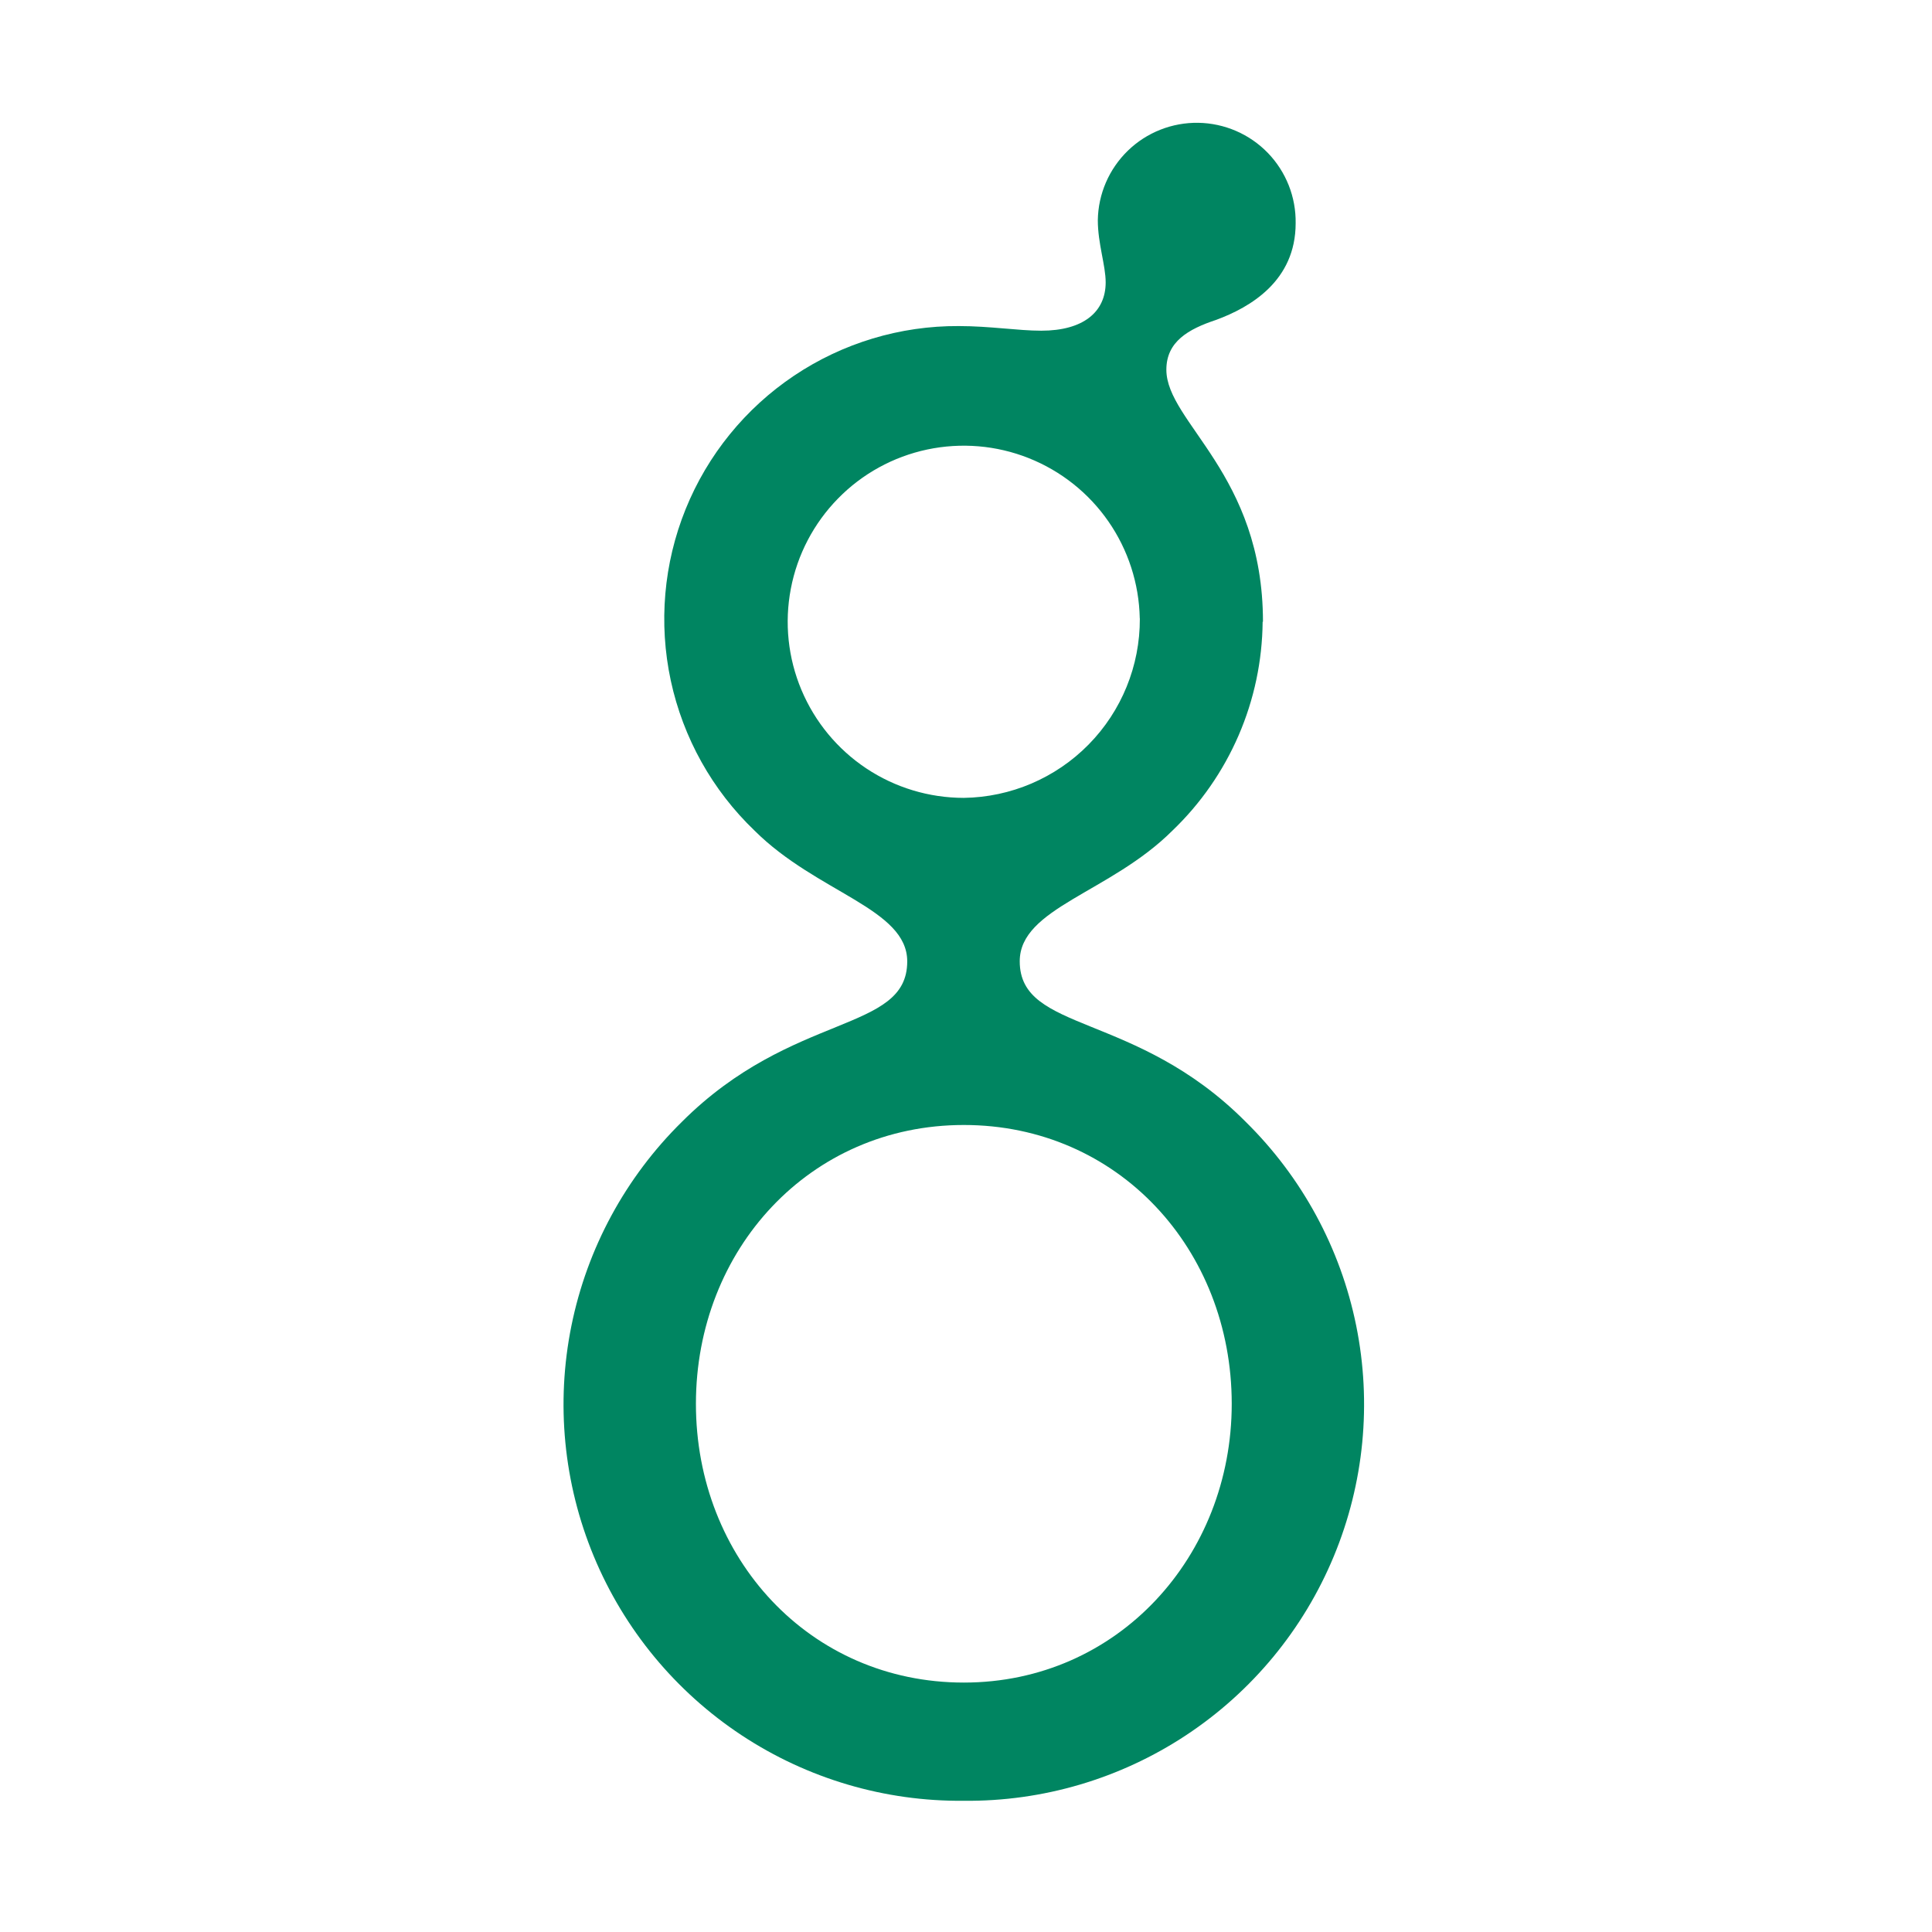
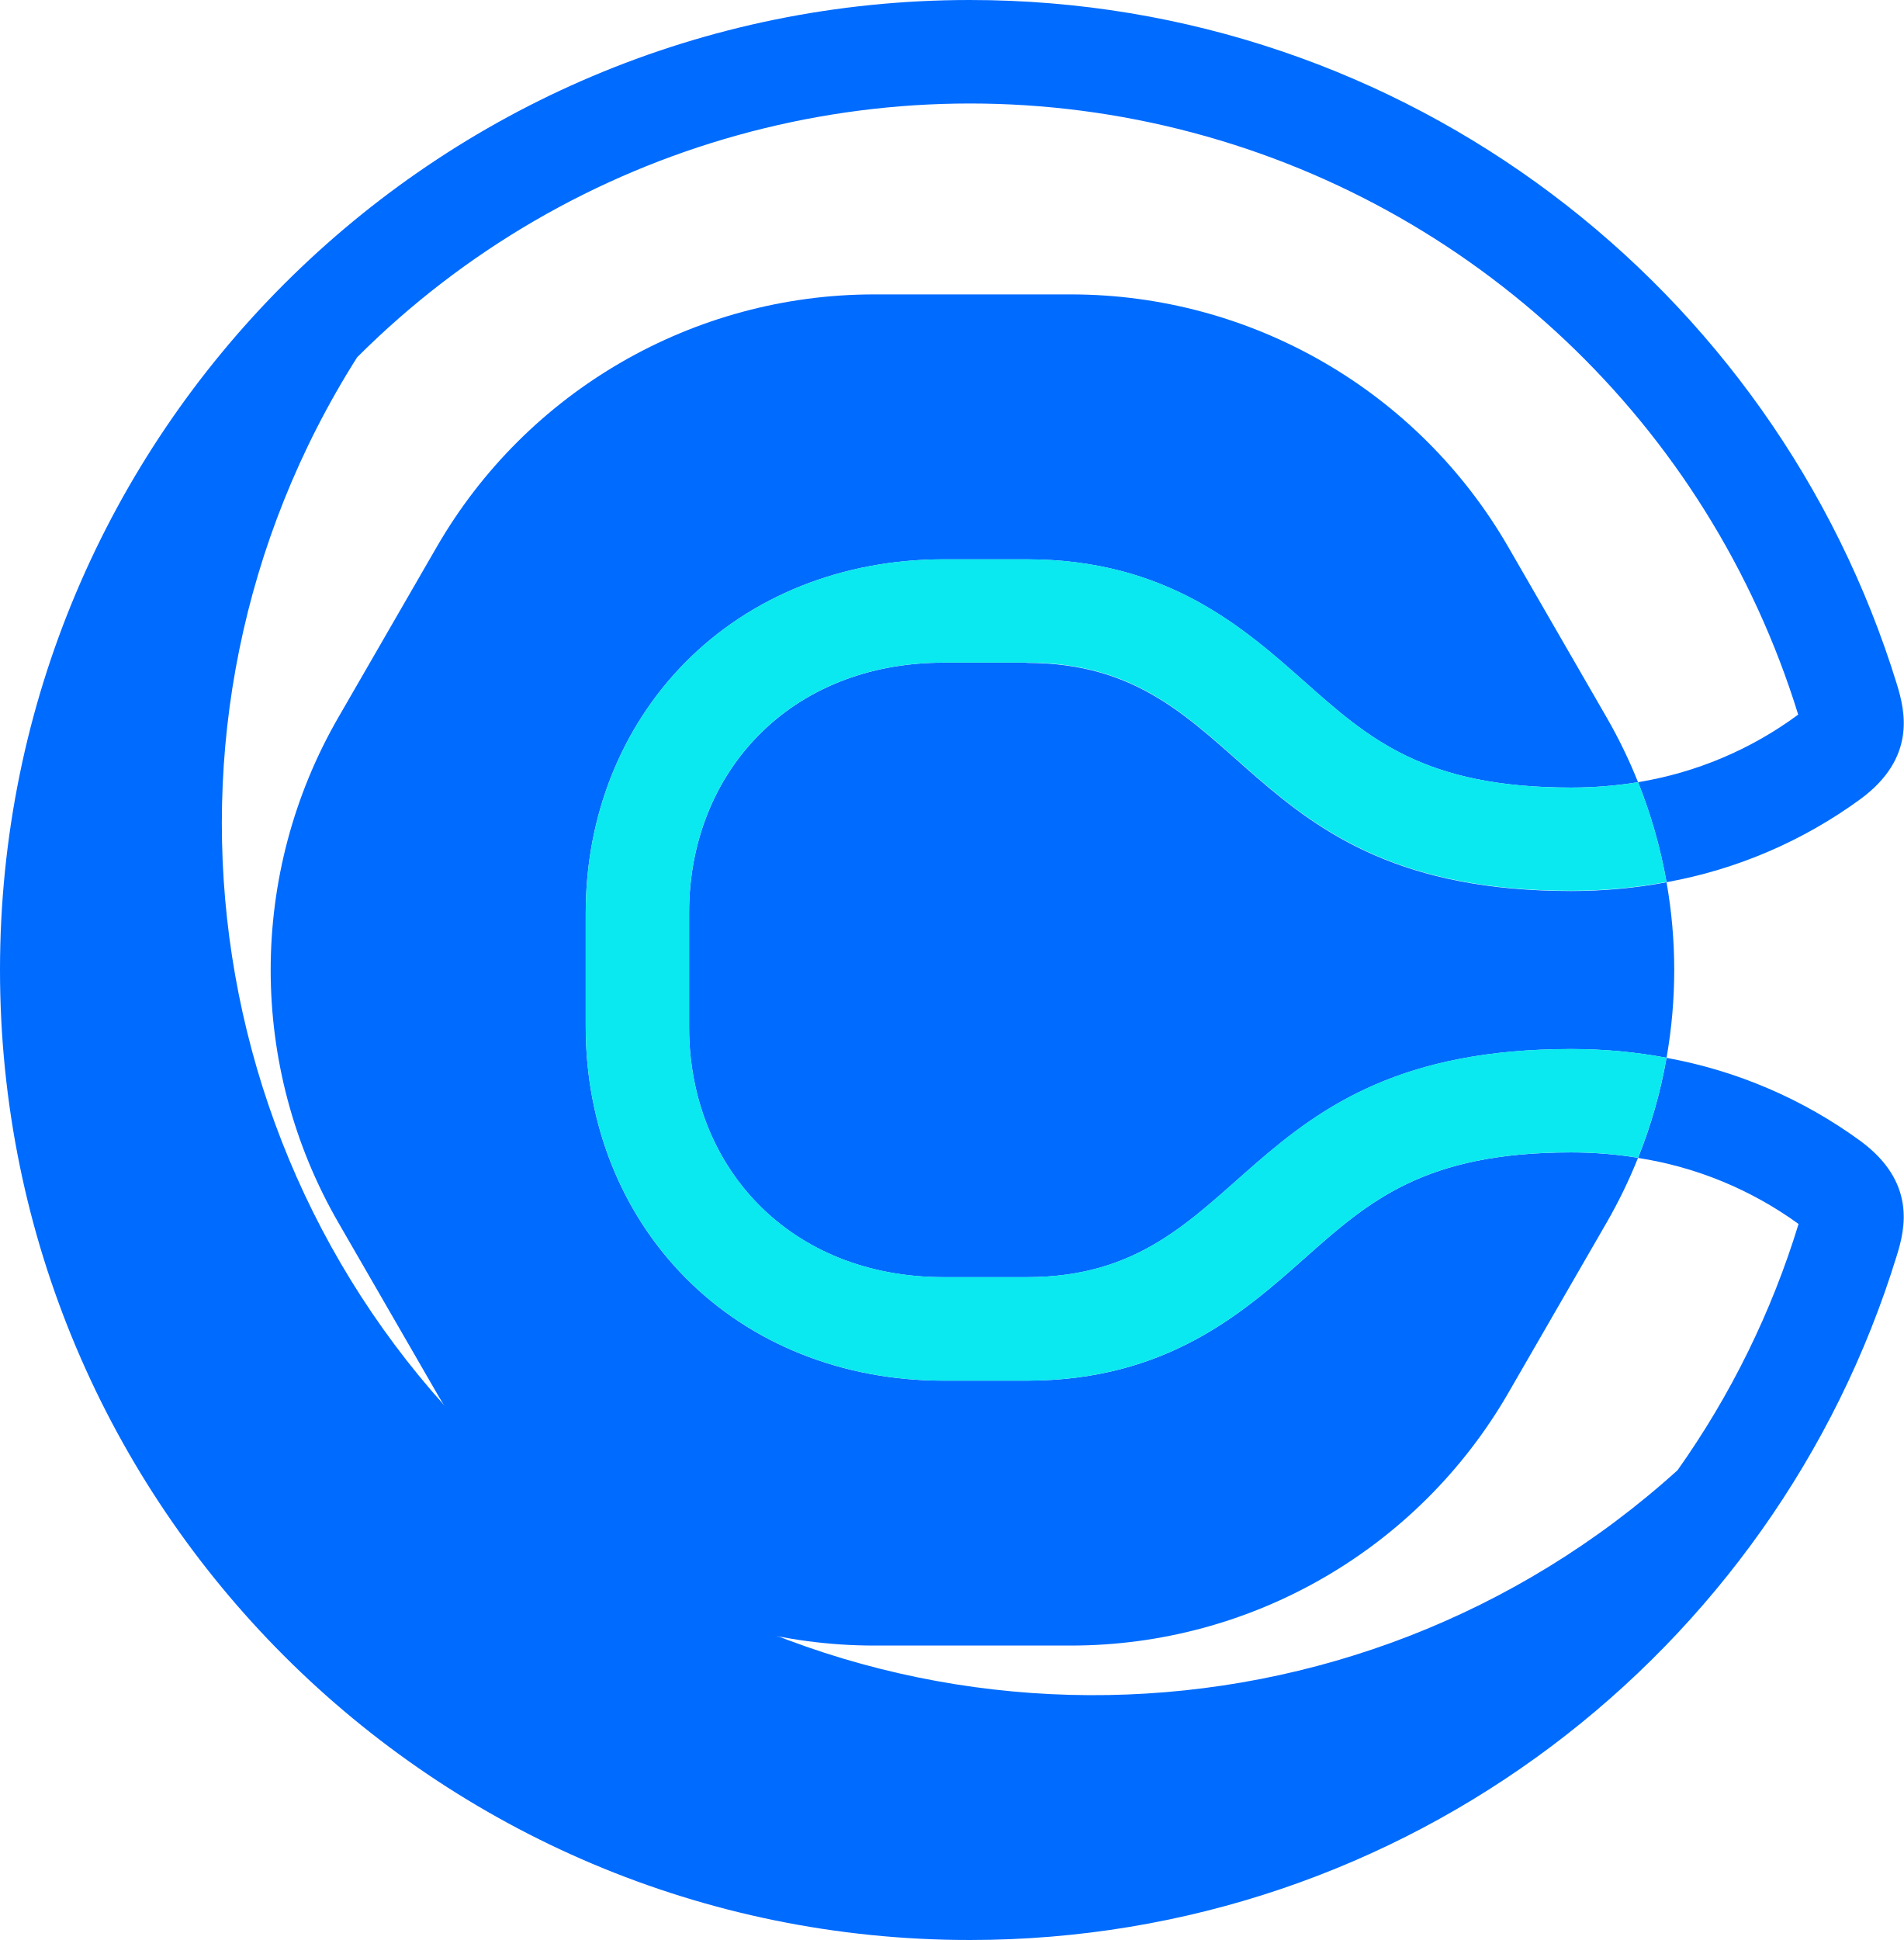
- <svg xmlns="http://www.w3.org/2000/svg" fill="none" height="48" viewBox="0 0 48 48" width="48">
-   <clipPath id="a">
-     <path d="m0 0h48v48h-48z" />
-   </clipPath>
-   <g clip-path="url(#a)">
-     <path d="m31.37 15.448c-.009.97-.211 1.929-.596 2.82-.385.891-.944 1.696-1.644 2.367-1.549 1.546-3.795 1.92-3.795 3.248 0 1.782 2.88 1.238 5.613 3.987 1.399 1.377 2.356 3.14 2.746 5.064.39 1.924.196 3.921-.557 5.734-.753 1.813-2.03 3.36-3.668 4.442-1.638 1.082-3.562 1.65-5.525 1.63-1.962.019-3.886-.549-5.523-1.631-1.637-1.082-2.914-2.628-3.667-4.44-.753-1.812-.947-3.808-.557-5.732s1.345-3.687 2.743-5.064c2.749-2.749 5.6-2.205 5.6-3.987 0-1.315-2.24-1.702-3.792-3.248-1.052-1.007-1.777-2.307-2.083-3.731-.305-1.424-.177-2.907.369-4.257.546-1.35 1.485-2.505 2.694-3.316 1.21-.811 2.635-1.241 4.091-1.233.774 0 1.472.115 2.051.115 1.043 0 1.6-.464 1.6-1.2 0-.426-.195-.96-.195-1.546.01-.652.279-1.273.747-1.727.232-.225.505-.401.806-.52s.621-.177.943-.172.641.074.938.202c.296.128.564.313.789.545.225.232.401.506.52.806.119.3.177.621.172.943 0 1.43-1.123 2.086-1.974 2.4-.694.23-1.238.541-1.238 1.238 0 1.309 2.4 2.589 2.4 6.262zm-.768 19.43c0-3.84-2.826-6.928-6.656-6.928s-6.656 3.098-6.656 6.928 2.826 6.925 6.656 6.925 6.656-3.139 6.656-6.925zm-2.285-19.52c-.018-.861-.289-1.698-.78-2.405-.491-.708-1.18-1.254-1.981-1.572s-1.677-.391-2.52-.213c-.843.179-1.614.602-2.216 1.218-.603.615-1.011 1.395-1.172 2.241-.162.846-.07 1.721.264 2.515.334.794.894 1.472 1.611 1.949s1.559.731 2.421.732c1.169-.016 2.284-.493 3.103-1.326.819-.833 1.276-1.956 1.272-3.125z" fill="#008561" />
-   </g>
+ <svg xmlns="http://www.w3.org/2000/svg" viewBox="0 0 525.8 535.73">
+   <defs>
+     <style>.a{fill:#006bff}.b{fill:#0ae9ef}</style>
+   </defs>
+   <path class="a" d="M360.4 347.4c-17 15.09-38.21 33.87-76.78 33.87h-23c-27.88 0-53.23-10.12-71.37-28.49-17.72-17.94-27.48-42.5-27.48-69.16v-31.51c0-26.66 9.76-51.22 27.48-69.16 18.14-18.37 43.49-28.49 71.37-28.49h23c38.57 0 59.76 18.78 76.78 33.87 17.65 15.65 32.9 29.16 73.52 29.16a116.05 116.05 0 0 0 18.5-1.48 139.23 139.23 0 0 0-8.68-17.9l-27.16-47.05A139.53 139.53 0 0 0 295.76 81.3h-54.33a139.53 139.53 0 0 0-120.82 69.76l-27.16 47.05a139.52 139.52 0 0 0 0 139.51l27.16 47.05a139.52 139.52 0 0 0 120.82 69.75h54.33a139.52 139.52 0 0 0 120.82-69.75l27.16-47.05a139.23 139.23 0 0 0 8.68-17.9 116.05 116.05 0 0 0-18.5-1.48c-40.62 0-55.87 13.51-73.52 29.16Z" />
+   <path class="a" d="M283.62 183h-23c-42.42 0-70.3 30.3-70.3 69.09v31.51c0 38.79 27.88 69.09 70.3 69.09h23c61.82 0 57-63 150.3-63 9.02 0 17.86.81 26.37 2.41a139.36 139.36 0 0 0 0-48.46 143.32 143.32 0 0 1-26.37 2.42c-93.33 0-88.48-63-150.3-63Z" />
+   <path class="a" d="M513.91 315.13a130.21 130.21 0 0 0-53.62-23 138.46 138.46 0 0 1-7.87 27.63 102.15 102.15 0 0 1 44.33 18.24 237.8 237.8 0 0 1-33.42 68A240.67 240.67 0 0 1 98.65 98.65a239.43 239.43 0 0 1 398 98.69A102.15 102.15 0 0 1 452.42 216a139.36 139.36 0 0 1 7.87 27.62 129.94 129.94 0 0 0 53.62-23c15.29-11.31 12.33-24.09 10-31.65C490.22 79.52 388.33 0 267.86 0 119.93 0 0 119.93 0 267.86s119.93 267.87 267.86 267.87c120.47 0 222.36-79.52 256-188.94 2.38-7.56 5.34-20.34-9.95-31.66Z" />
+   <path class="b" d="M452.42 216a116.05 116.05 0 0 1-18.5 1.48c-40.62 0-55.87-13.51-73.52-29.16-17-15.09-38.21-33.87-76.78-33.87h-23c-27.88 0-53.23 10.12-71.37 28.49-17.72 17.94-27.48 42.5-27.48 69.16v31.51c0 26.66 9.76 51.22 27.48 69.16 18.14 18.37 43.49 28.49 71.37 28.49h23c38.57 0 59.76-18.78 76.78-33.87 17.65-15.65 32.9-29.16 73.52-29.16a116.05 116.05 0 0 1 18.5 1.48 138.46 138.46 0 0 0 7.87-27.63 144.19 144.19 0 0 0-26.37-2.41c-93.33 0-88.48 63-150.3 63h-23c-42.42 0-70.3-30.3-70.3-69.09v-31.51c0-38.79 27.88-69.09 70.3-69.09h23c61.82 0 57 63 150.3 63a143.32 143.32 0 0 0 26.37-2.42 139.36 139.36 0 0 0-7.87-27.62Z" />
</svg>
